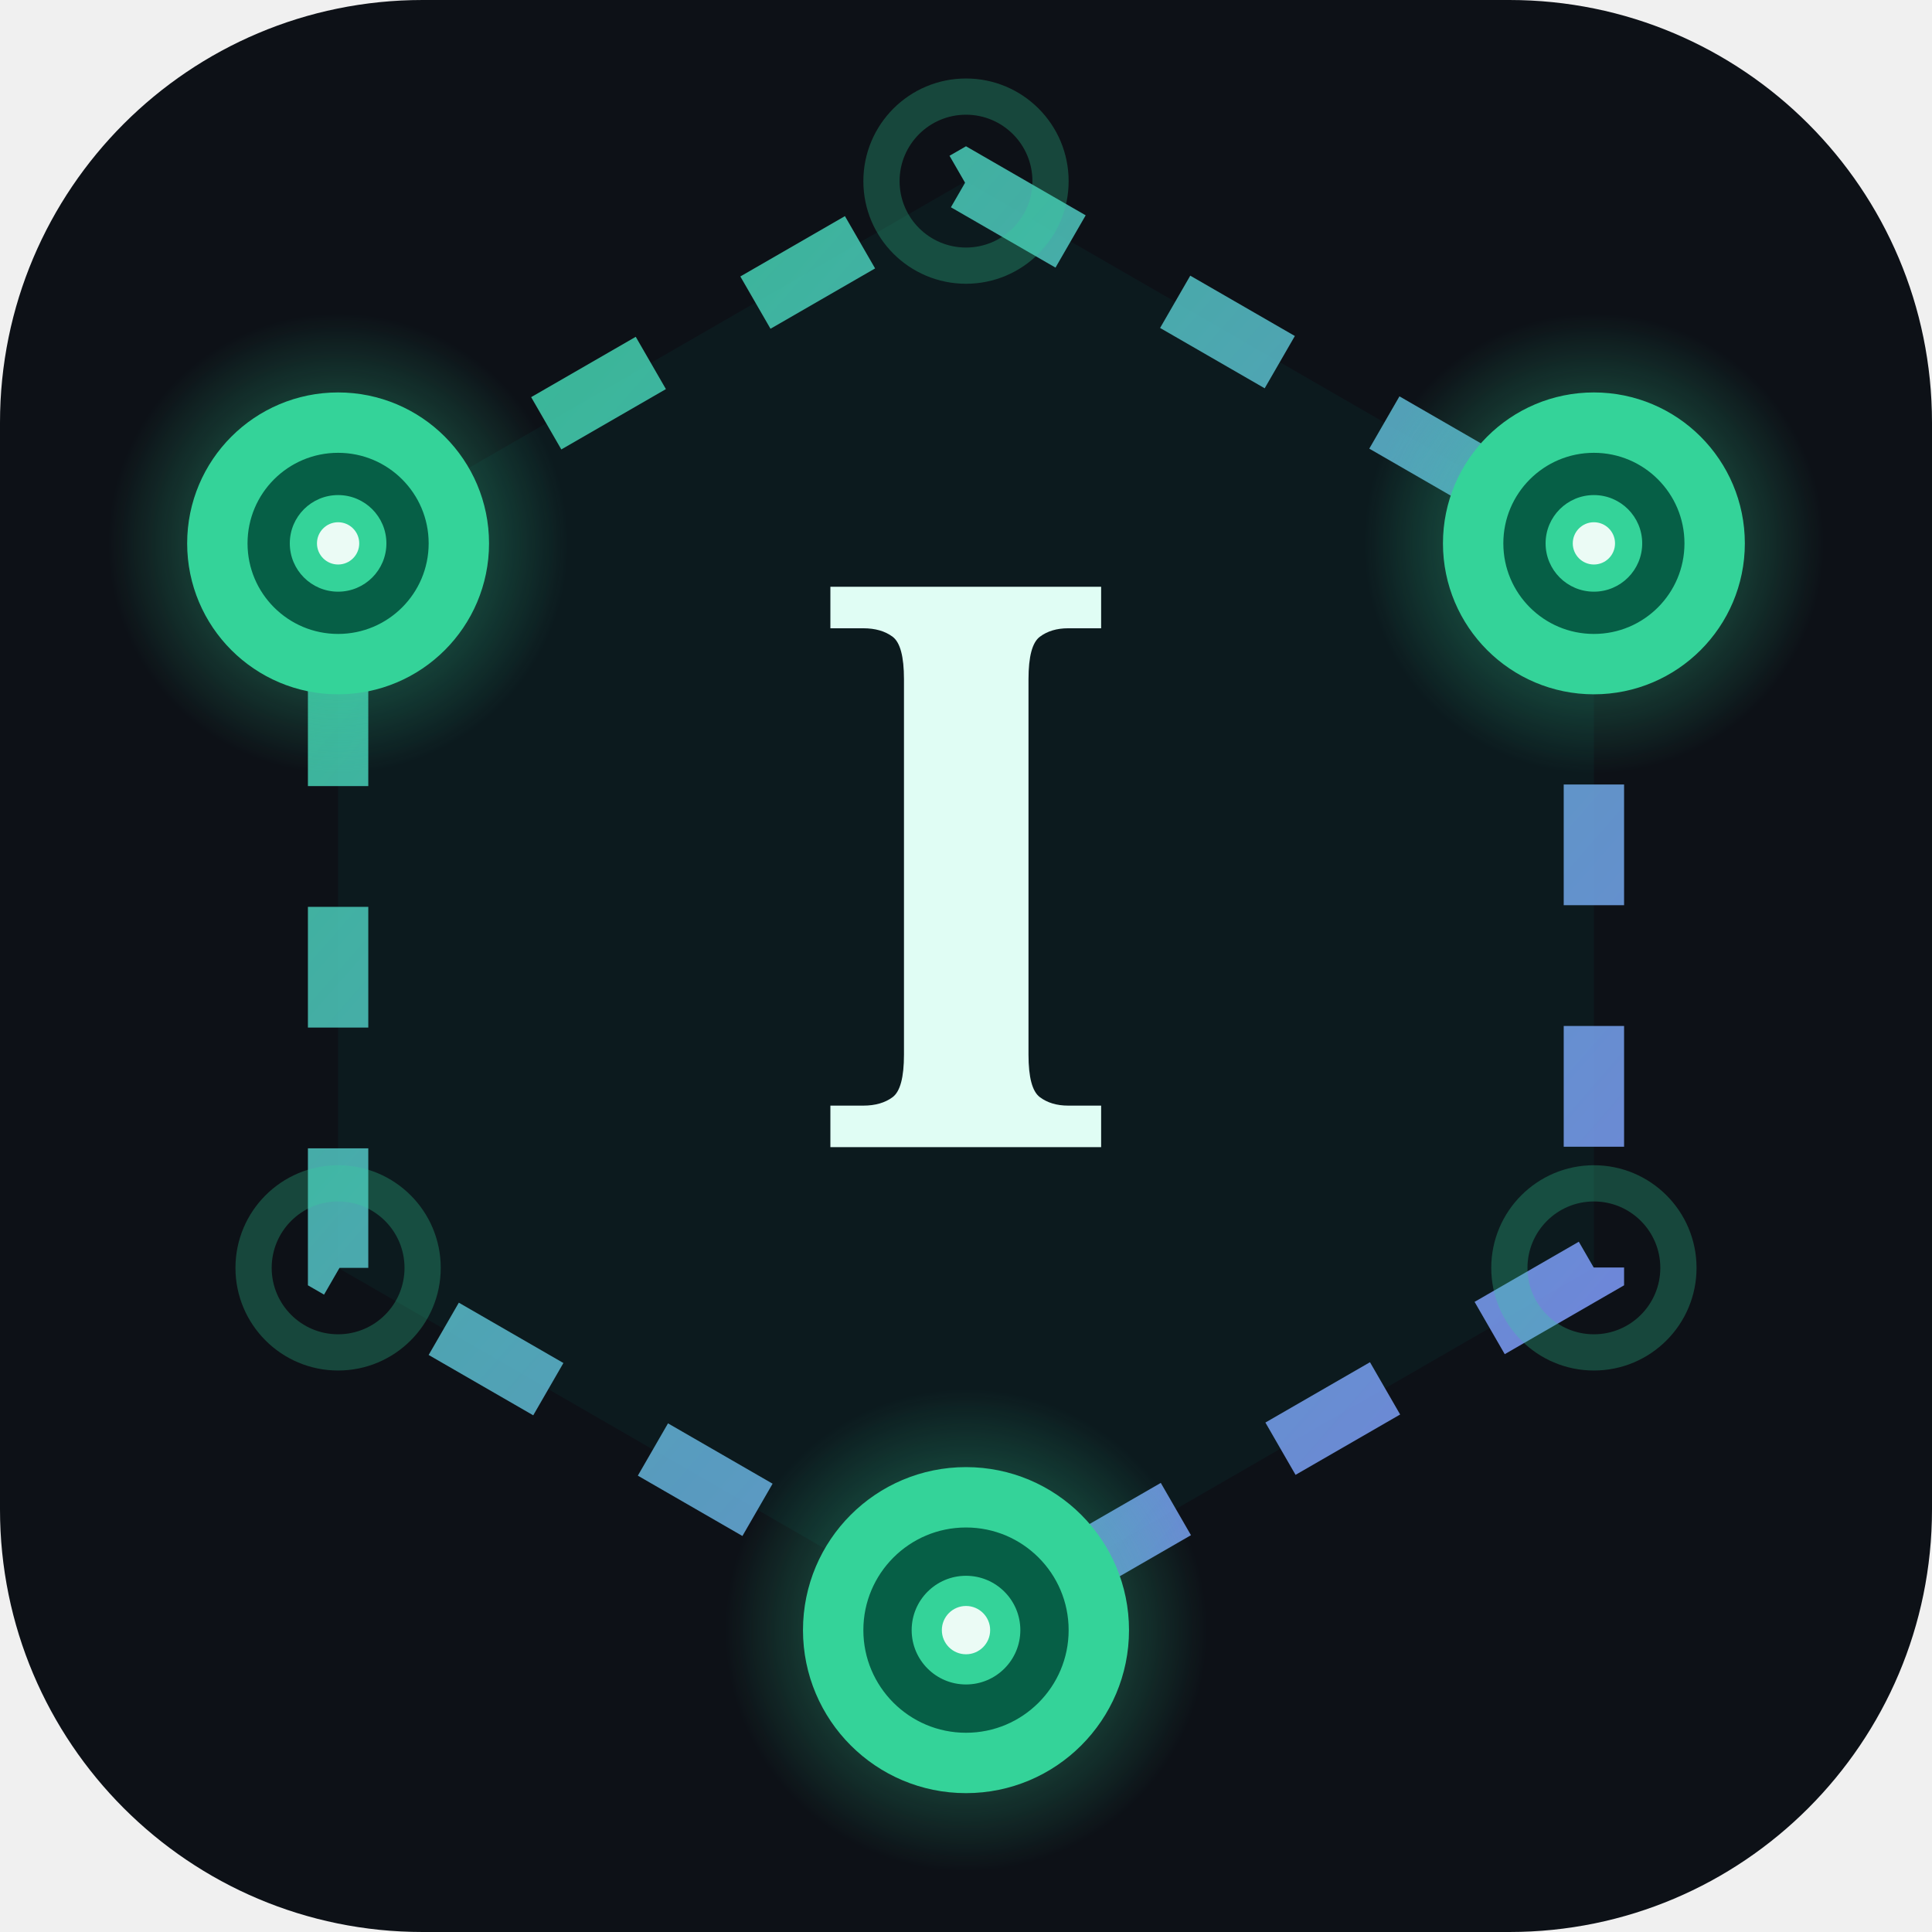
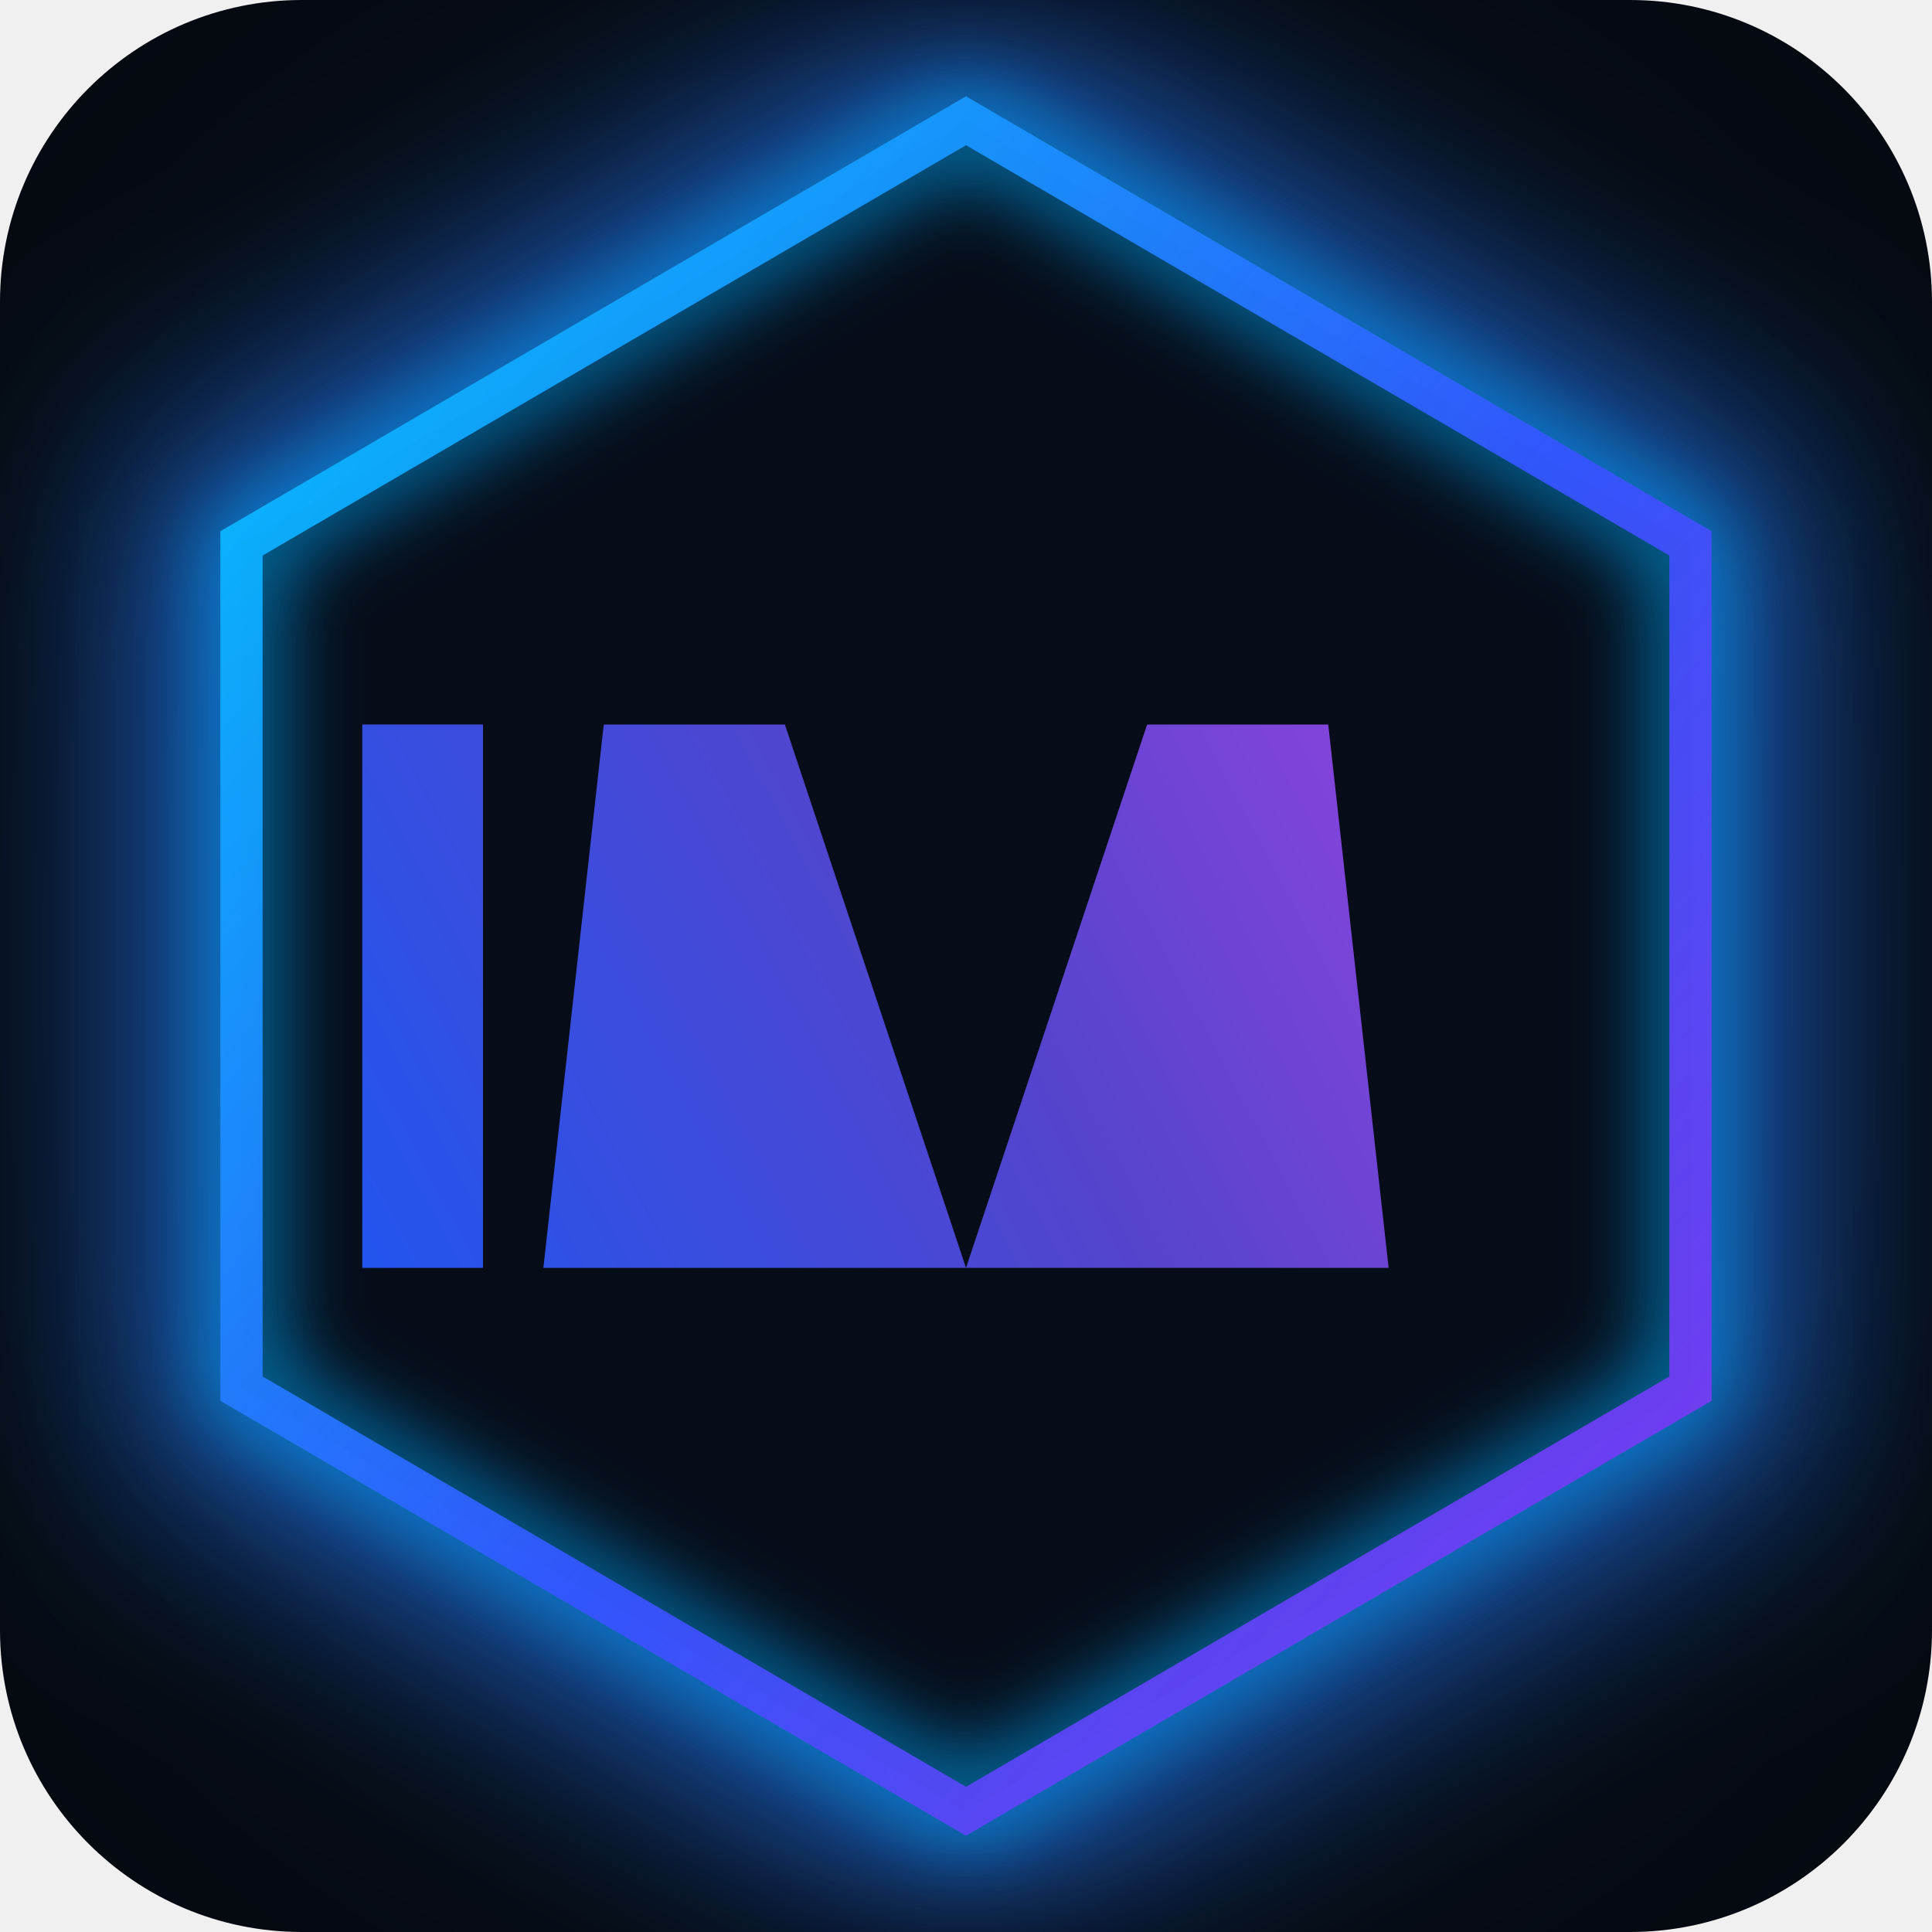
- <svg xmlns="http://www.w3.org/2000/svg" width="32" height="32" viewBox="0 0 32 32">
+ <svg xmlns="http://www.w3.org/2000/svg" viewBox="0 0 32 32">
  <defs>
-     <linearGradient id="hg" x1="0" y1="0" x2="1" y2="1">
-       <stop offset="0%" stop-color="#34d399" />
-       <stop offset="100%" stop-color="#818cf8" />
+     <radialGradient id="bg" cx="50%" cy="50%" r="70%">
+       <stop offset="0%" stop-color="#0c1628" />
+       <stop offset="100%" stop-color="#04080e" />
+     </radialGradient>
+     <linearGradient id="hg" x1="0%" y1="0%" x2="100%" y2="100%">
+       <stop offset="0%" stop-color="#00ccff" />
+       <stop offset="55%" stop-color="#3355ff" />
+       <stop offset="100%" stop-color="#8833ee" />
    </linearGradient>
-     <radialGradient id="ng">
-       <stop offset="0%" stop-color="#34d399" stop-opacity="0.6" />
-       <stop offset="100%" stop-color="#34d399" stop-opacity="0" />
-     </radialGradient>
+     <linearGradient id="lg" x1="6" y1="21" x2="23" y2="12" gradientUnits="userSpaceOnUse">
+       <stop offset="0%" stop-color="#2255ee" />
+       <stop offset="60%" stop-color="#5544cc" />
+       <stop offset="100%" stop-color="#8844dd" />
+     </linearGradient>
+     <filter id="fo" x="-50%" y="-50%" width="200%" height="200%">
+       <feGaussianBlur stdDeviation="1.6" />
+     </filter>
+     <filter id="fb" x="-30%" y="-30%" width="160%" height="160%">
+       <feGaussianBlur stdDeviation="0.7" />
+     </filter>
  </defs>
-   <rect width="32" height="32" rx="7" fill="#0d1117" />
-   <polygon points="16,3 26.4,9 26.4,21 16,27 5.6,21 5.6,9" fill="rgba(13,148,136,0.07)" />
-   <polygon points="16,3 26.4,9 26.4,21 16,27 5.6,21 5.6,9" fill="none" stroke="url(#hg)" stroke-width="1" stroke-dasharray="2,2" opacity="0.9" />
-   <circle cx="5.6" cy="9" r="3.8" fill="url(#ng)" />
-   <circle cx="5.6" cy="9" r="2" fill="#065f46" stroke="#34d399" stroke-width="1" />
-   <circle cx="5.6" cy="9" r="0.8" fill="#34d399" />
-   <circle cx="5.6" cy="9" r="0.35" fill="white" fill-opacity="0.9" />
-   <circle cx="26.4" cy="9" r="3.8" fill="url(#ng)" />
-   <circle cx="26.4" cy="9" r="2" fill="#065f46" stroke="#34d399" stroke-width="1" />
-   <circle cx="26.4" cy="9" r="0.8" fill="#34d399" />
-   <circle cx="26.4" cy="9" r="0.35" fill="white" fill-opacity="0.9" />
-   <circle cx="16" cy="27" r="4" fill="url(#ng)" />
-   <circle cx="16" cy="27" r="2.2" fill="#065f46" stroke="#34d399" stroke-width="1" />
-   <circle cx="16" cy="27" r="0.9" fill="#34d399" />
-   <circle cx="16" cy="27" r="0.4" fill="white" fill-opacity="0.9" />
-   <circle cx="16" cy="3" r="1.4" fill="none" stroke="#34d399" stroke-width="0.6" opacity="0.28" />
-   <circle cx="5.6" cy="21" r="1.4" fill="none" stroke="#34d399" stroke-width="0.6" opacity="0.28" />
-   <circle cx="26.4" cy="21" r="1.4" fill="none" stroke="#34d399" stroke-width="0.6" opacity="0.28" />
-   <text x="16" y="19" text-anchor="middle" font-family="'Libre Baskerville', Georgia, serif" font-weight="700" font-size="13" fill="#e0fdf4">I</text>
+   <rect width="32" height="32" rx="5" fill="url(#bg)" />
+   <polygon points="16,2 28,9 28,23 16,30 4,23 4,9" fill="none" stroke="#0088ee" stroke-width="4" filter="url(#fo)" opacity="0.55" />
+   <polygon points="16,2 28,9 28,23 16,30 4,23 4,9" fill="none" stroke="#7722cc" stroke-width="2" filter="url(#fo)" opacity="0.35" />
+   <polygon points="16,2 28,9 28,23 16,30 4,23 4,9" fill="#060c18" />
+   <polygon points="16,2 28,9 28,23 16,30 4,23 4,9" fill="none" stroke="#00aaff" stroke-width="1" filter="url(#fb)" opacity="0.8" />
+   <polygon points="16,2 28,9 28,23 16,30 4,23 4,9" fill="none" stroke="url(#hg)" stroke-width="0.7" opacity="0.95" />
+   <rect x="6" y="12" width="2" height="9" fill="url(#lg)" />
+   <polygon points="10,12 13,12 16,21 9,21" fill="url(#lg)" />
+   <polygon points="19,12 22,12 23,21 16,21" fill="url(#lg)" />
</svg>
